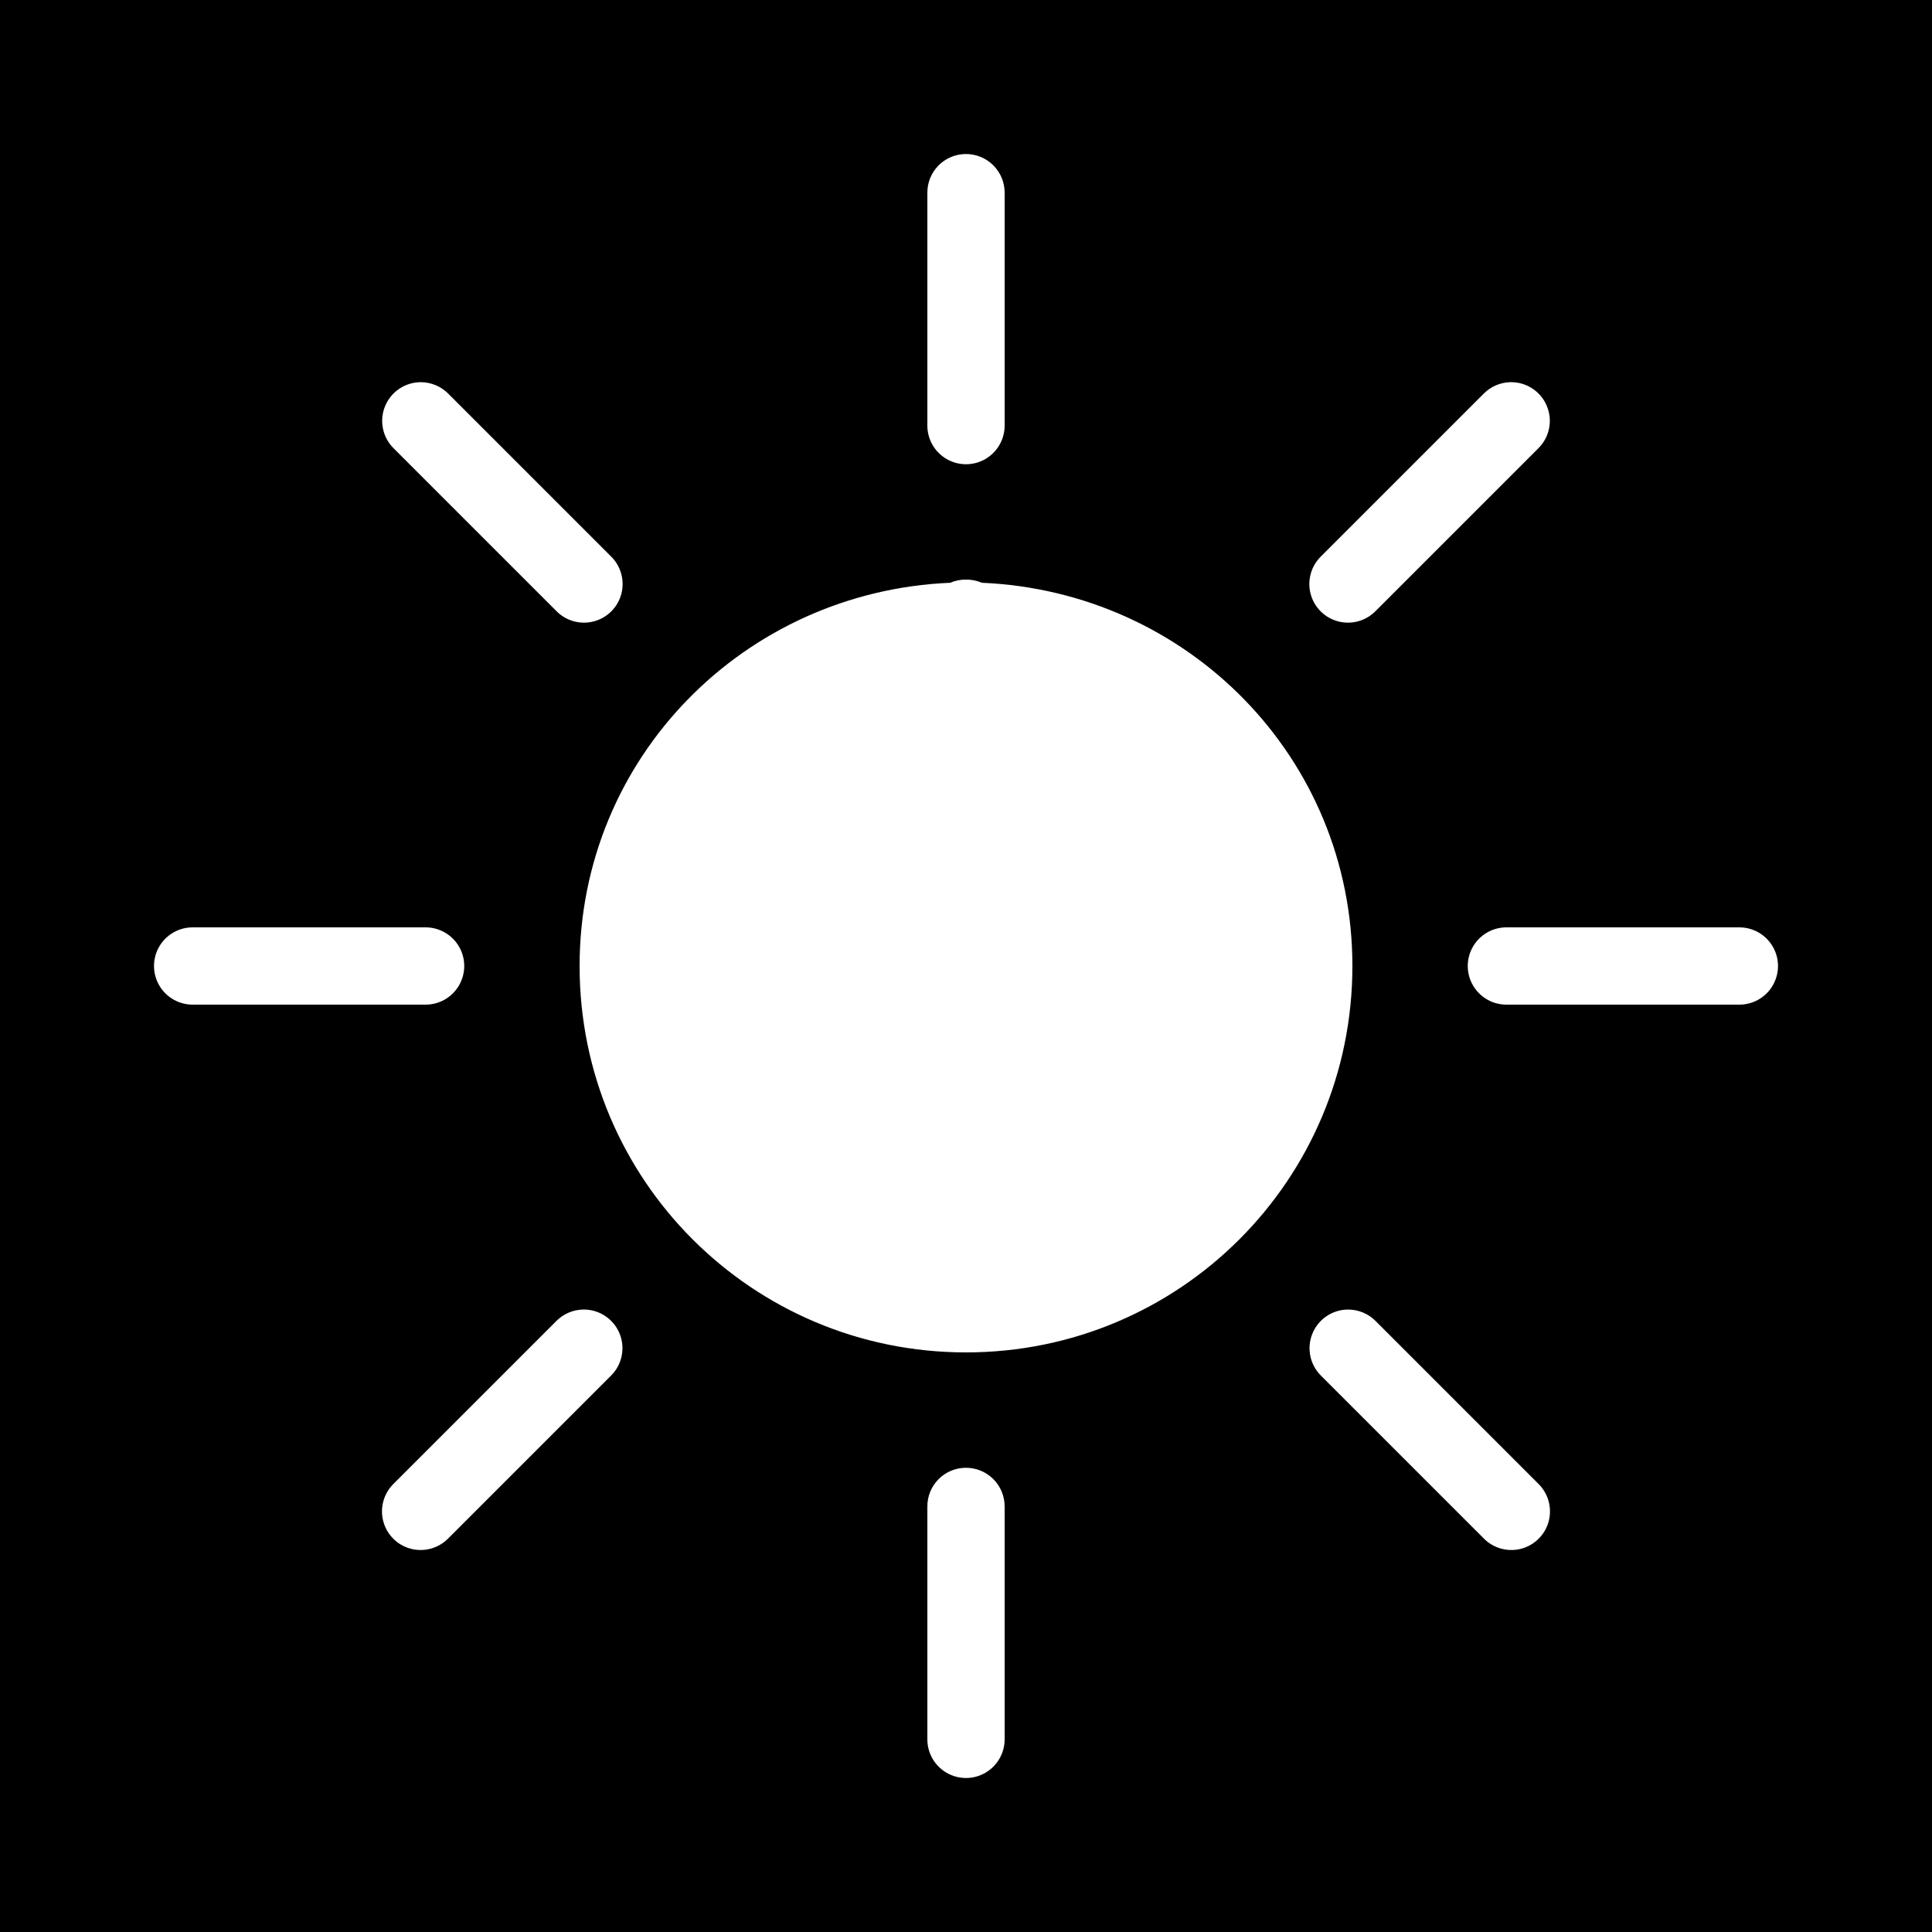
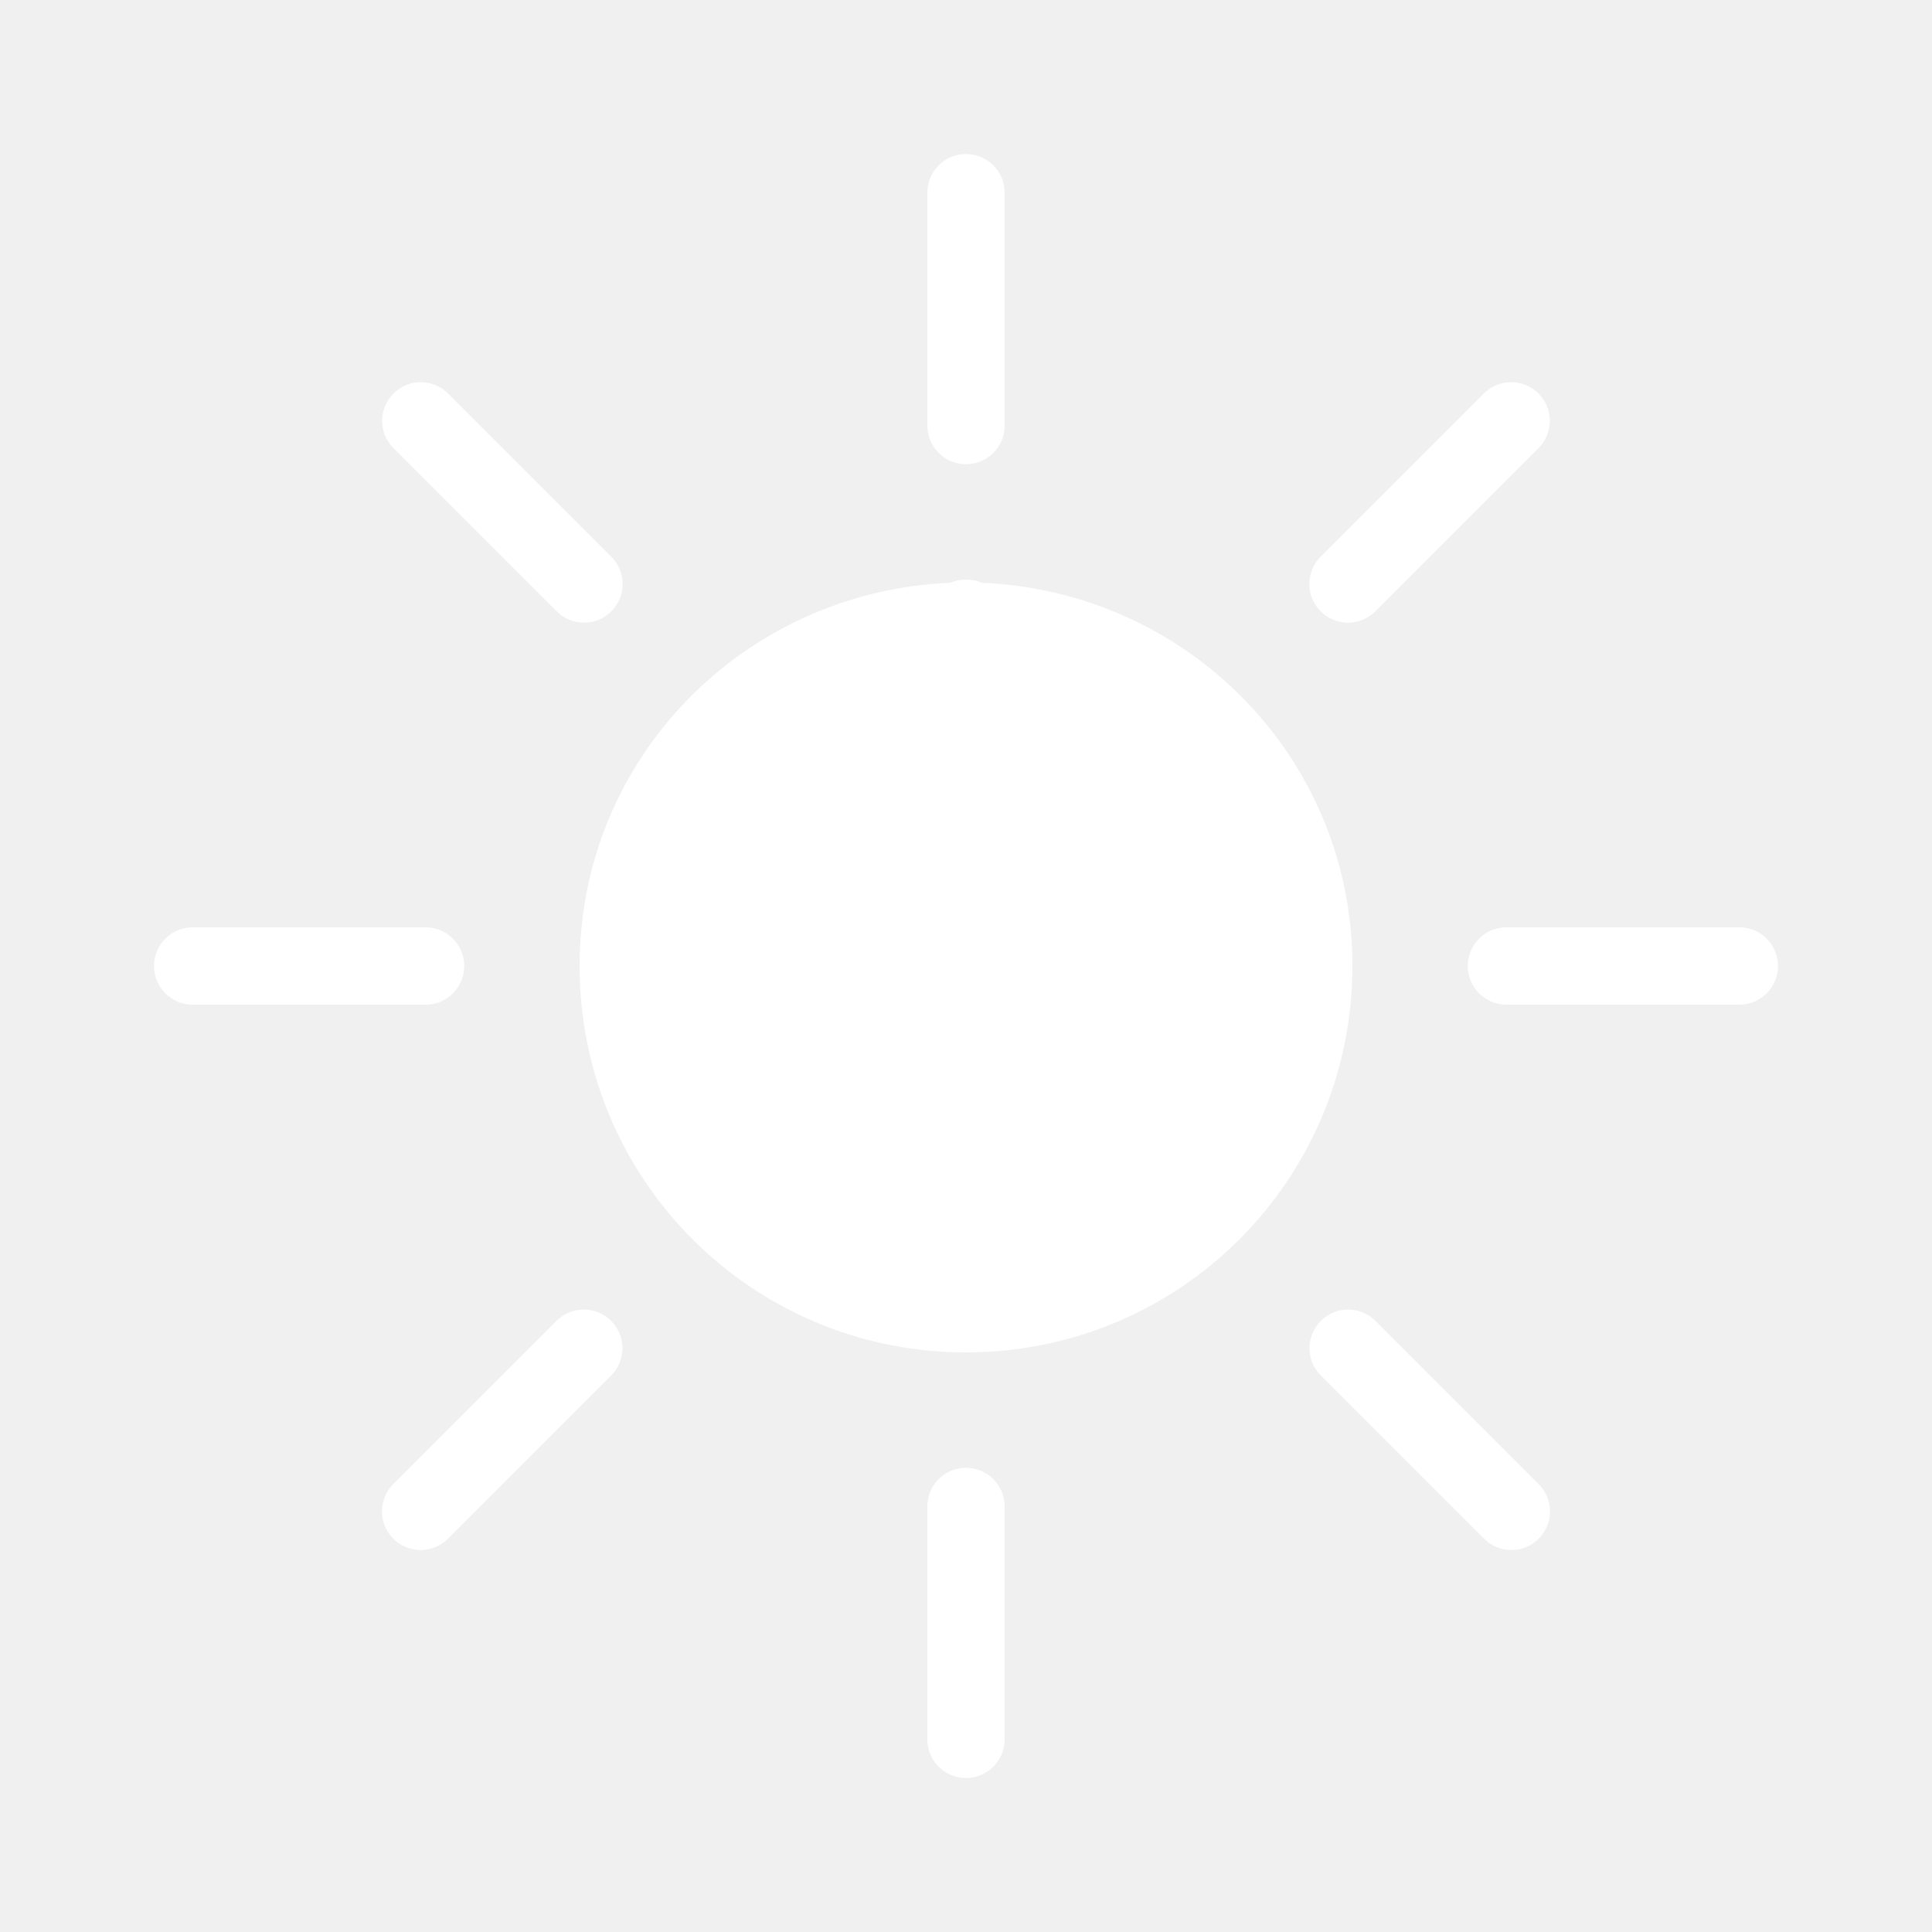
<svg xmlns="http://www.w3.org/2000/svg" viewBox="0,0,256,256" width="50px" height="50px" fill-rule="nonzero">
-   <g fill="#000000" fill-rule="nonzero" stroke="none" stroke-width="1" stroke-linecap="butt" stroke-linejoin="miter" stroke-miterlimit="10" stroke-dasharray="" stroke-dashoffset="0" font-family="none" font-weight="none" font-size="none" text-anchor="none" style="mix-blend-mode: normal">
+   <g fill="none" fill-rule="nonzero" stroke="none" stroke-width="1" stroke-linecap="butt" stroke-linejoin="miter" stroke-miterlimit="10" stroke-dasharray="" stroke-dashoffset="0" font-family="none" font-weight="none" font-size="none" text-anchor="none" style="mix-blend-mode: normal">
    <path d="M0,256v-256h256v256z" id="bgRectangle" />
  </g>
  <g fill="none" fill-rule="nonzero" stroke="none" stroke-width="1" stroke-linecap="butt" stroke-linejoin="miter" stroke-miterlimit="10" stroke-dasharray="" stroke-dashoffset="0" font-family="none" font-weight="none" font-size="none" text-anchor="none" style="mix-blend-mode: normal">
    <path d="M0,256v-256h256v256z" id="shape" />
  </g>
  <g fill="#ffffff" fill-rule="nonzero" stroke="none" stroke-width="1" stroke-linecap="butt" stroke-linejoin="miter" stroke-miterlimit="10" stroke-dasharray="" stroke-dashoffset="0" font-family="none" font-weight="none" font-size="none" text-anchor="none" style="mix-blend-mode: normal">
    <g transform="scale(5.12,5.12)">
      <path d="M24.984,3.986c-0.552,0.009 -0.992,0.462 -0.984,1.014v6c-0.005,0.361 0.184,0.696 0.496,0.878c0.311,0.182 0.697,0.182 1.008,0c0.311,-0.182 0.501,-0.517 0.496,-0.878v-6c0.004,-0.27 -0.102,-0.531 -0.294,-0.722c-0.191,-0.191 -0.452,-0.296 -0.722,-0.292zM10.889,9.891c-0.407,0.001 -0.772,0.248 -0.925,0.625c-0.153,0.377 -0.062,0.809 0.229,1.092l4.199,4.199c0.251,0.261 0.623,0.366 0.974,0.275c0.35,-0.091 0.624,-0.365 0.715,-0.715c0.091,-0.35 -0.014,-0.723 -0.275,-0.974l-4.199,-4.199c-0.189,-0.194 -0.448,-0.303 -0.719,-0.303zM39.08,9.891c-0.26,0.008 -0.506,0.116 -0.688,0.303l-4.199,4.199c-0.261,0.251 -0.366,0.623 -0.275,0.974c0.091,0.35 0.365,0.624 0.715,0.715c0.35,0.091 0.723,-0.014 0.974,-0.275l4.199,-4.199c0.296,-0.287 0.385,-0.727 0.224,-1.107c-0.161,-0.38 -0.538,-0.622 -0.951,-0.61zM25,15c-0.14,-0.002 -0.279,0.026 -0.408,0.082c-5.332,0.226 -9.592,4.53 -9.592,9.918c0,5.533 4.467,10 10,10c5.533,0 10,-4.467 10,-10c0,-5.388 -4.259,-9.691 -9.59,-9.918c-0.129,-0.056 -0.269,-0.084 -0.41,-0.082zM5,24c-0.361,-0.005 -0.696,0.184 -0.878,0.496c-0.182,0.311 -0.182,0.697 0,1.008c0.182,0.311 0.517,0.501 0.878,0.496h6c0.361,0.005 0.696,-0.184 0.878,-0.496c0.182,-0.311 0.182,-0.697 0,-1.008c-0.182,-0.311 -0.517,-0.501 -0.878,-0.496zM39,24c-0.361,-0.005 -0.696,0.184 -0.878,0.496c-0.182,0.311 -0.182,0.697 0,1.008c0.182,0.311 0.517,0.501 0.878,0.496h6c0.361,0.005 0.696,-0.184 0.878,-0.496c0.182,-0.311 0.182,-0.697 0,-1.008c-0.182,-0.311 -0.517,-0.501 -0.878,-0.496zM15.08,33.891c-0.26,0.008 -0.506,0.116 -0.688,0.303l-4.199,4.199c-0.261,0.251 -0.366,0.623 -0.275,0.974c0.091,0.35 0.365,0.624 0.715,0.715c0.35,0.091 0.723,-0.014 0.974,-0.275l4.199,-4.199c0.296,-0.287 0.385,-0.727 0.224,-1.107c-0.161,-0.38 -0.538,-0.622 -0.951,-0.61zM34.889,33.891c-0.407,0.001 -0.772,0.248 -0.925,0.625c-0.153,0.377 -0.062,0.809 0.229,1.092l4.199,4.199c0.251,0.261 0.623,0.366 0.974,0.275c0.35,-0.091 0.624,-0.365 0.715,-0.715c0.091,-0.35 -0.014,-0.723 -0.275,-0.974l-4.199,-4.199c-0.189,-0.194 -0.448,-0.303 -0.719,-0.303zM24.984,37.986c-0.552,0.009 -0.992,0.462 -0.984,1.014v6c-0.005,0.361 0.184,0.696 0.496,0.878c0.311,0.182 0.697,0.182 1.008,0c0.311,-0.182 0.501,-0.517 0.496,-0.878v-6c0.004,-0.27 -0.102,-0.531 -0.294,-0.722c-0.191,-0.191 -0.452,-0.296 -0.722,-0.292z" />
    </g>
  </g>
</svg>
